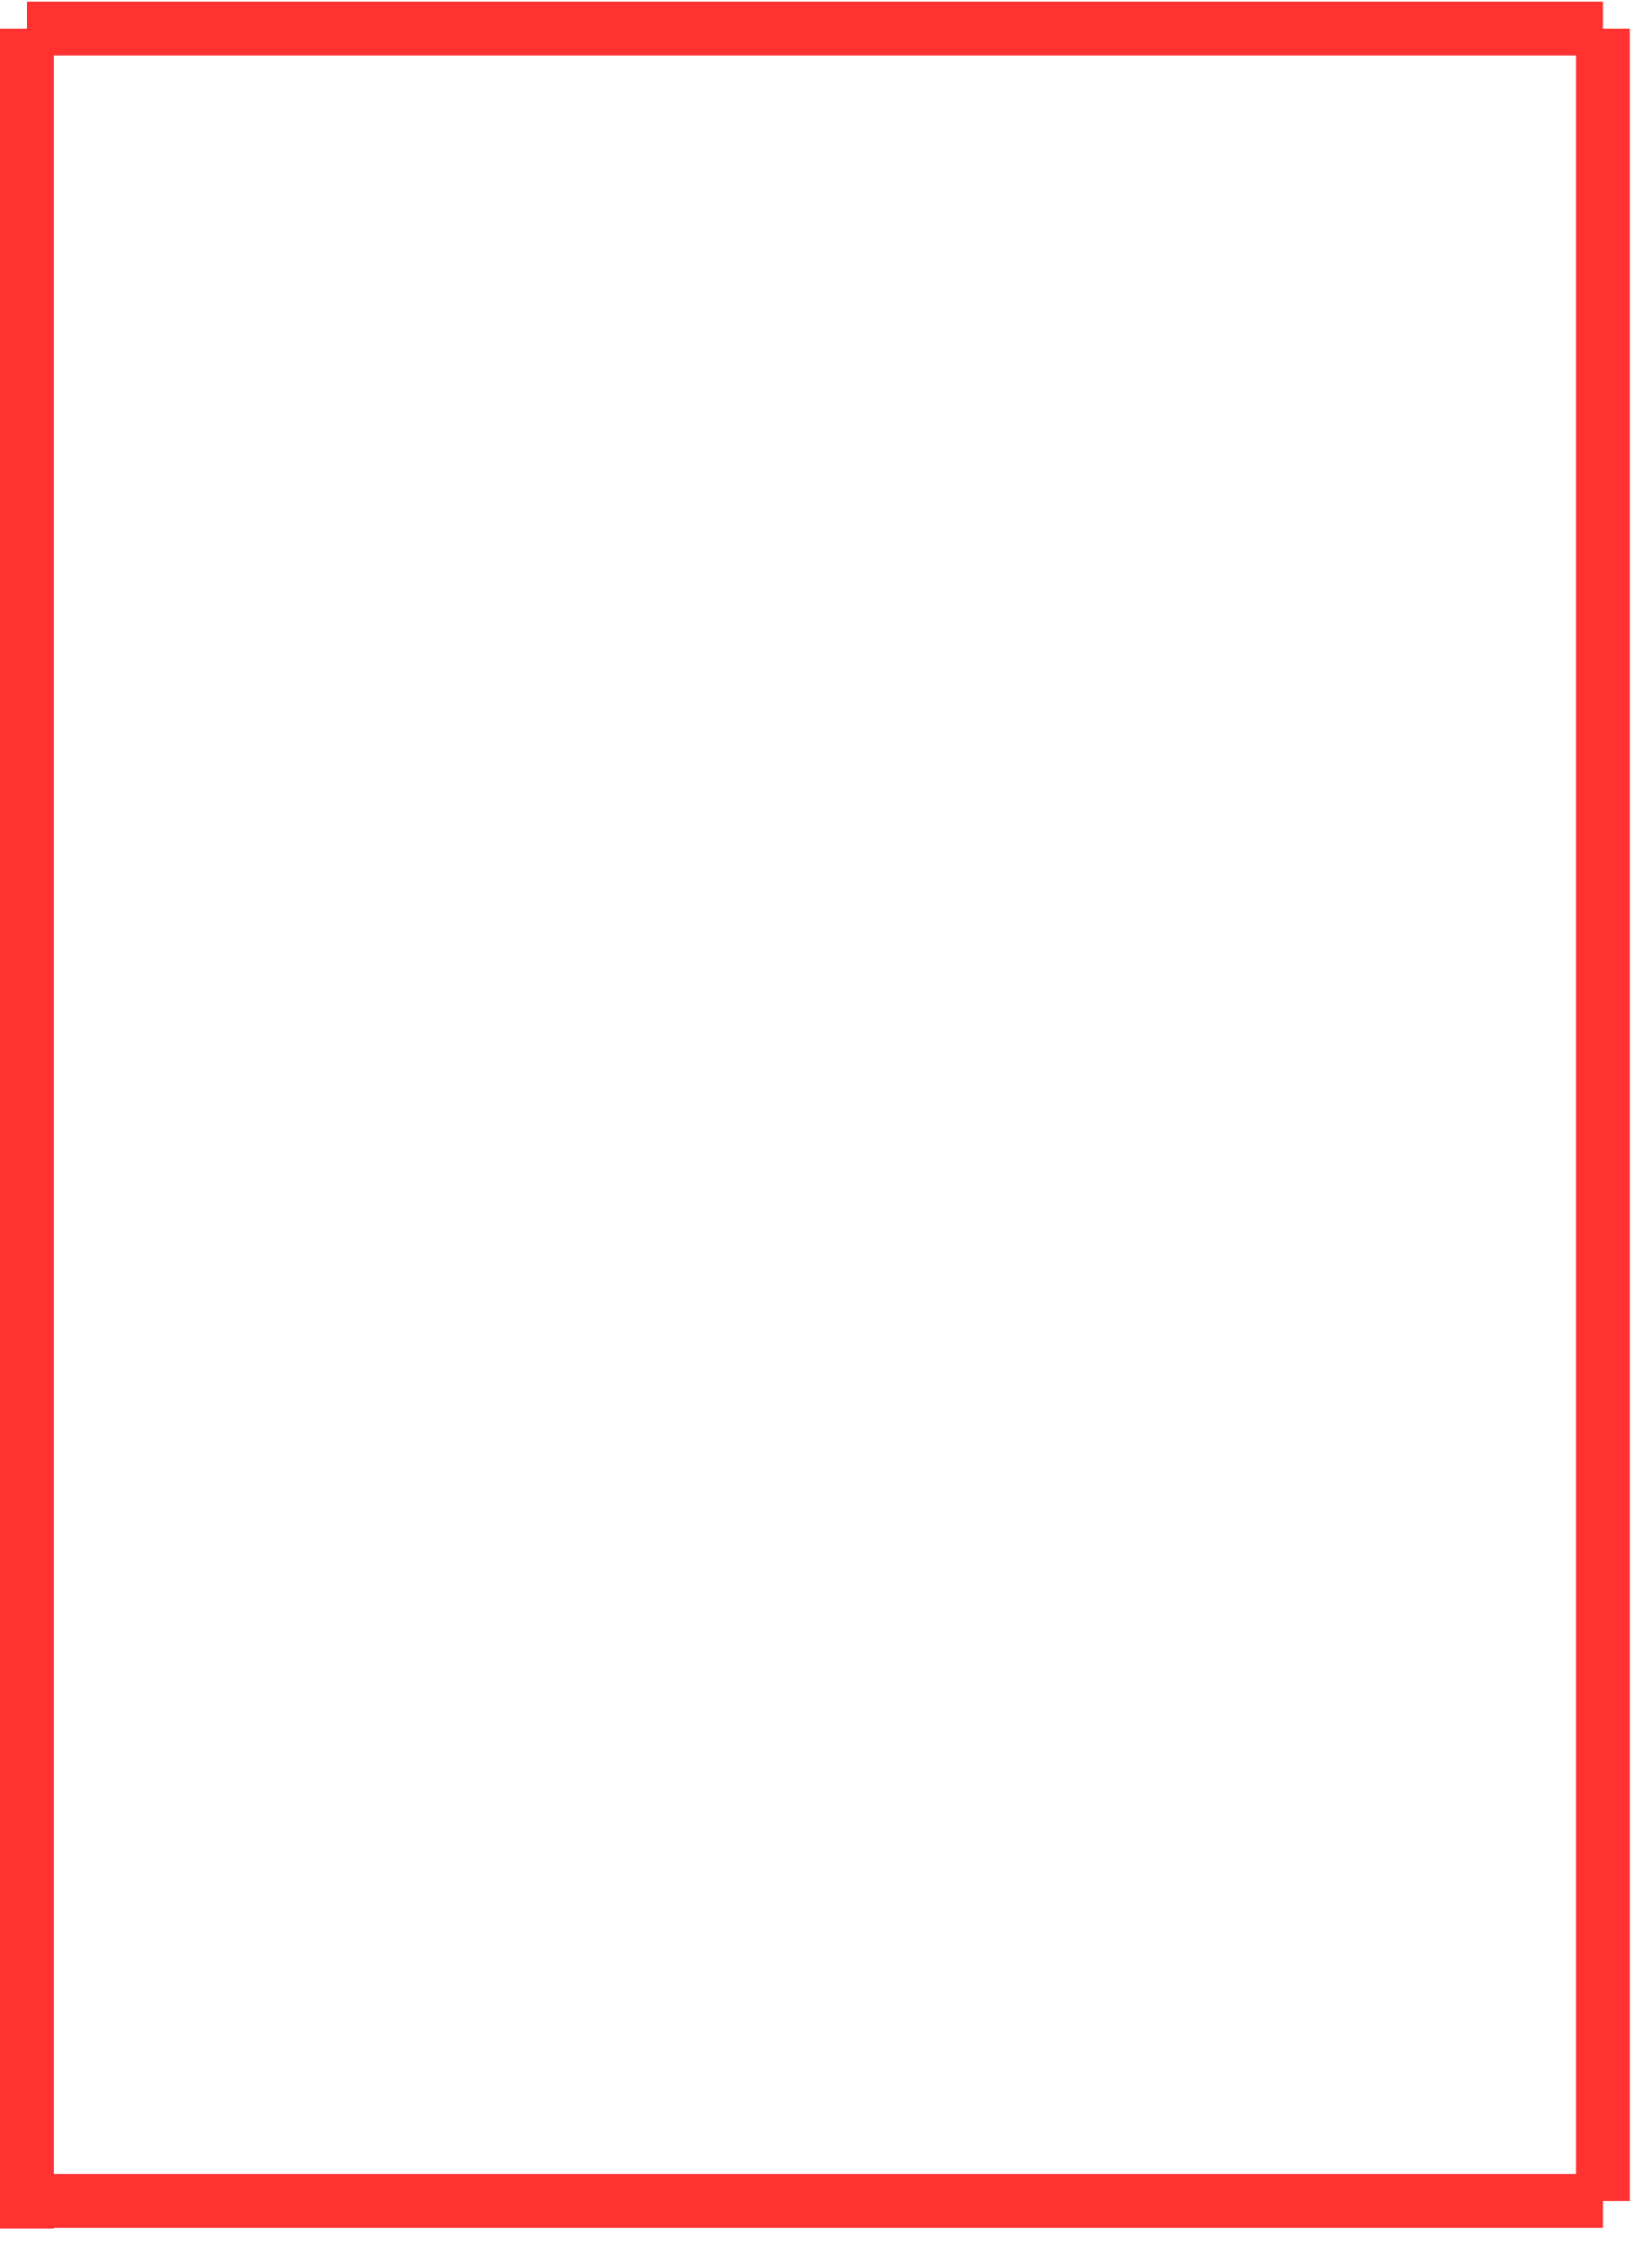
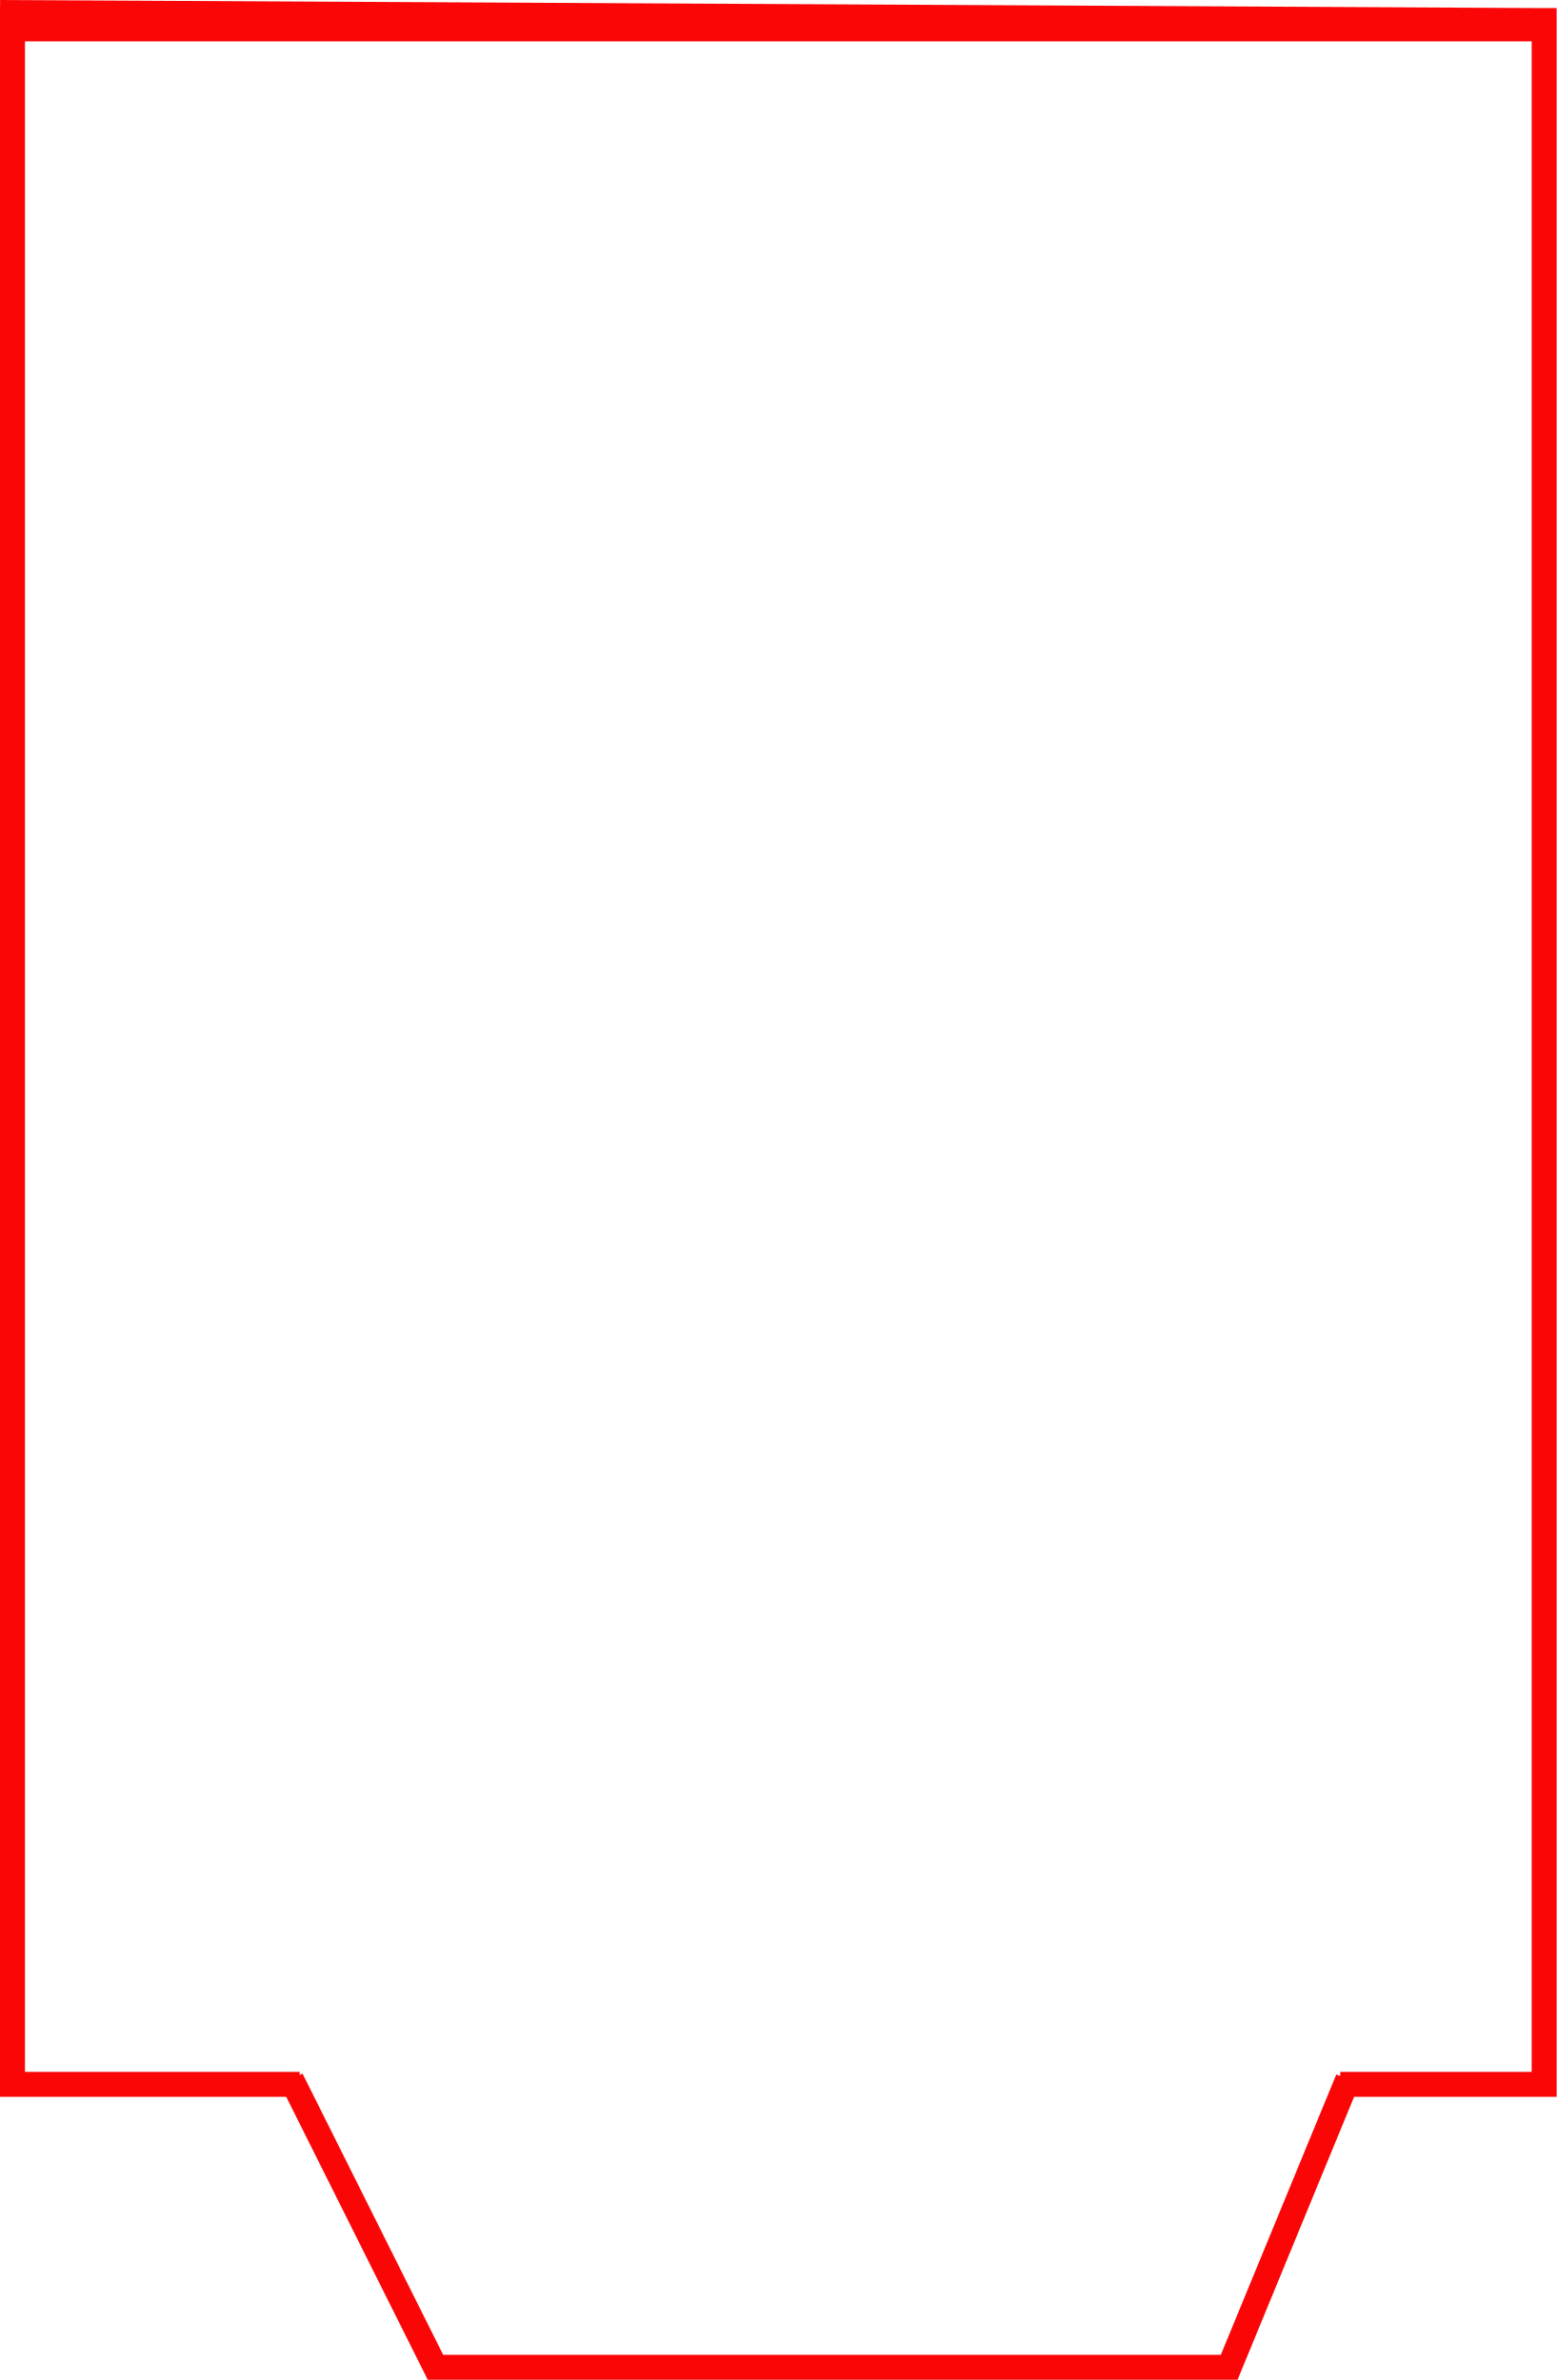
- <svg xmlns="http://www.w3.org/2000/svg" width="122" zoomAndPan="magnify" viewBox="0 0 91.5 124.5" height="166" preserveAspectRatio="xMidYMid meet" version="1.0">
-   <defs>
-     <clipPath id="1ab71415eb">
-       <path d="M 0 0.09 L 91 0.09 L 91 4 L 0 4 Z M 0 0.09 " clip-rule="nonzero" />
-     </clipPath>
-     <clipPath id="db6c22f44d">
-       <path d="M 0 0.09 L 3 0.09 L 3 123.914 L 0 123.914 Z M 0 0.09 " clip-rule="nonzero" />
-     </clipPath>
-     <clipPath id="77a00bbdc0">
-       <path d="M 0 120 L 91 120 L 91 123.914 L 0 123.914 Z M 0 120 " clip-rule="nonzero" />
-     </clipPath>
-     <clipPath id="392afdc4e1">
-       <path d="M 87 0.09 L 91 0.09 L 91 123.914 L 87 123.914 Z M 87 0.09 " clip-rule="nonzero" />
-     </clipPath>
-   </defs>
-   <g clip-path="url(#1ab71415eb)">
-     <path stroke-linecap="butt" transform="matrix(0.745924, 0.000000000000000362, -0.000000000000000362, 0.745924, 1.491848, 0.0896704)" fill="none" stroke-linejoin="miter" d="M 0 2.001 L 117.069 2.001 " stroke="#ff3131" stroke-width="4" stroke-opacity="1" stroke-miterlimit="4" />
-   </g>
-   <g clip-path="url(#db6c22f44d)">
-     <path stroke-linecap="butt" transform="matrix(0, 0.745924, -0.745924, 0, 2.980372, 1.584842)" fill="none" stroke-linejoin="miter" d="M 0.001 2 L 163.416 2 " stroke="#ff3131" stroke-width="4" stroke-opacity="1" stroke-miterlimit="4" />
-   </g>
-   <g clip-path="url(#77a00bbdc0)">
-     <path stroke-linecap="butt" transform="matrix(0.745924, 0.000000000000000724, -0.000000000000000724, 0.745924, 1.491848, 120.4582)" fill="none" stroke-linejoin="miter" d="M 0 1.999 L 117.069 1.999 " stroke="#ff3131" stroke-width="4" stroke-opacity="1" stroke-miterlimit="4" />
-   </g>
-   <g clip-path="url(#392afdc4e1)">
-     <path stroke-linecap="butt" transform="matrix(0, 0.745924, -0.745924, 0, 90.30506, 1.584887)" fill="none" stroke-linejoin="miter" d="M 0.001 2.001 L 161.368 2.001 " stroke="#ff3131" stroke-width="4" stroke-opacity="1" stroke-miterlimit="4" />
-   </g>
+ <svg xmlns="http://www.w3.org/2000/svg" width="187" height="286" viewBox="0 0 187 286" fill="none">
+   <path d="M52.618 283.97H147.33L161.075 250.589L162 250.97L148 284.97H52L35 250.97L35.895 250.523L52.618 283.97ZM185.005 1.97H186V250.97H162V249.97H185V3.97H2V249.97H35V250.97H1V1.97H1.001L1.006 1.005L185.005 1.97ZM2 2.97H185L2 2.01V2.97Z" fill="#FA0606" />
+   <path d="M52.618 283.97L51.724 284.417L52 284.97H52.618V283.97ZM147.33 283.97V284.97H148L148.255 284.351L147.33 283.97ZM161.075 250.589L161.456 249.665L160.531 249.284L160.151 250.208L161.075 250.589ZM148 284.97V285.97H148.67L148.925 285.351L148 284.97ZM52 284.97L51.106 285.417L51.382 285.97H52V284.97ZM35.895 250.523L36.789 250.076L36.342 249.181L35.447 249.628L35.895 250.523ZM185.005 1.97L185 2.97H185.005V1.97ZM186 1.97H187V0.97H186V1.97ZM186 250.97V251.97H187V250.97H186ZM162 249.97V248.97H161V249.97H162ZM185 249.97V250.97H186V249.97H185ZM185 3.97H186V2.97H185V3.97ZM2 3.97V2.97H1V3.97H2ZM2 249.97H1V250.97H2V249.97ZM35 249.97H36V248.97H35V249.97ZM1 250.97H0V251.97H1V250.97ZM1 1.97V0.97H0V1.97H1ZM1.001 1.97V2.97H1.996L2.001 1.975L1.001 1.97ZM1.006 1.005L1.011 0.005L0.011 2.86102e-06L0.006 1L1.006 1.005ZM2 2.97H1V3.97H2V2.97ZM185 2.97V3.97L185.005 1.97L185 2.97ZM2 2.01L2.005 1.01L1 1.005V2.01H2ZM52.618 283.97V284.97H147.33V283.97V282.97H52.618V283.97ZM147.33 283.97L148.255 284.351L162 250.97L161.075 250.589L160.151 250.208L146.405 283.589L147.33 283.97ZM161.075 250.589L160.694 251.514L161.619 251.895L162 250.97L162.381 250.045L161.456 249.665L161.075 250.589ZM162 250.97L161.075 250.589L147.075 284.589L148 284.97L148.925 285.351L162.925 251.351L162 250.97ZM148 284.97V283.97H52V284.97V285.97H148V284.97ZM52 284.97L52.894 284.523L35.894 250.523L35 250.97L34.106 251.417L51.106 285.417L52 284.97ZM35 250.97L35.447 251.865L36.342 251.417L35.895 250.523L35.447 249.628L34.553 250.076L35 250.97ZM35.895 250.523L35 250.97L51.724 284.417L52.618 283.97L53.513 283.523L36.789 250.076L35.895 250.523ZM185.005 1.97V2.97H186V1.97V0.97H185.005V1.97ZM186 1.97H185V250.97H186H187V1.97H186ZM186 250.97V249.97H162V250.97V251.97H186V250.97ZM162 250.97H163V249.97H162H161V250.97H162ZM162 249.97V250.97H185V249.97V248.97H162V249.97ZM185 249.97H186V3.97H185H184V249.97H185ZM185 3.97V2.97H2V3.97V4.97H185V3.97ZM2 3.97H1V249.97H2H3V3.97H2ZM2 249.97V250.97H35V249.97V248.97H2V249.97ZM35 249.97H34V250.97H35H36V249.97H35ZM35 250.97V249.97H1V250.97V251.97H35V250.97ZM1 250.97H2V1.97H1H0V250.97H1ZM1 1.97V2.97H1.001V1.97V0.97H1V1.97ZM1.001 1.97L2.001 1.975L2.006 1.01L1.006 1.005L0.006 1L0.001 1.965L1.001 1.97ZM1.006 1.005L1.001 2.005L185 2.97L185.005 1.97L185.01 0.97L1.011 0.005L1.006 1.005ZM2 2.97V3.97H185V2.97V1.97H2V2.97ZM185 2.97L185.005 1.97L2.005 1.01L2 2.01L1.995 3.01L184.995 3.97L185 2.97ZM2 2.01H1V2.97H2H3V2.01H2Z" fill="#FA0606" />
</svg>
